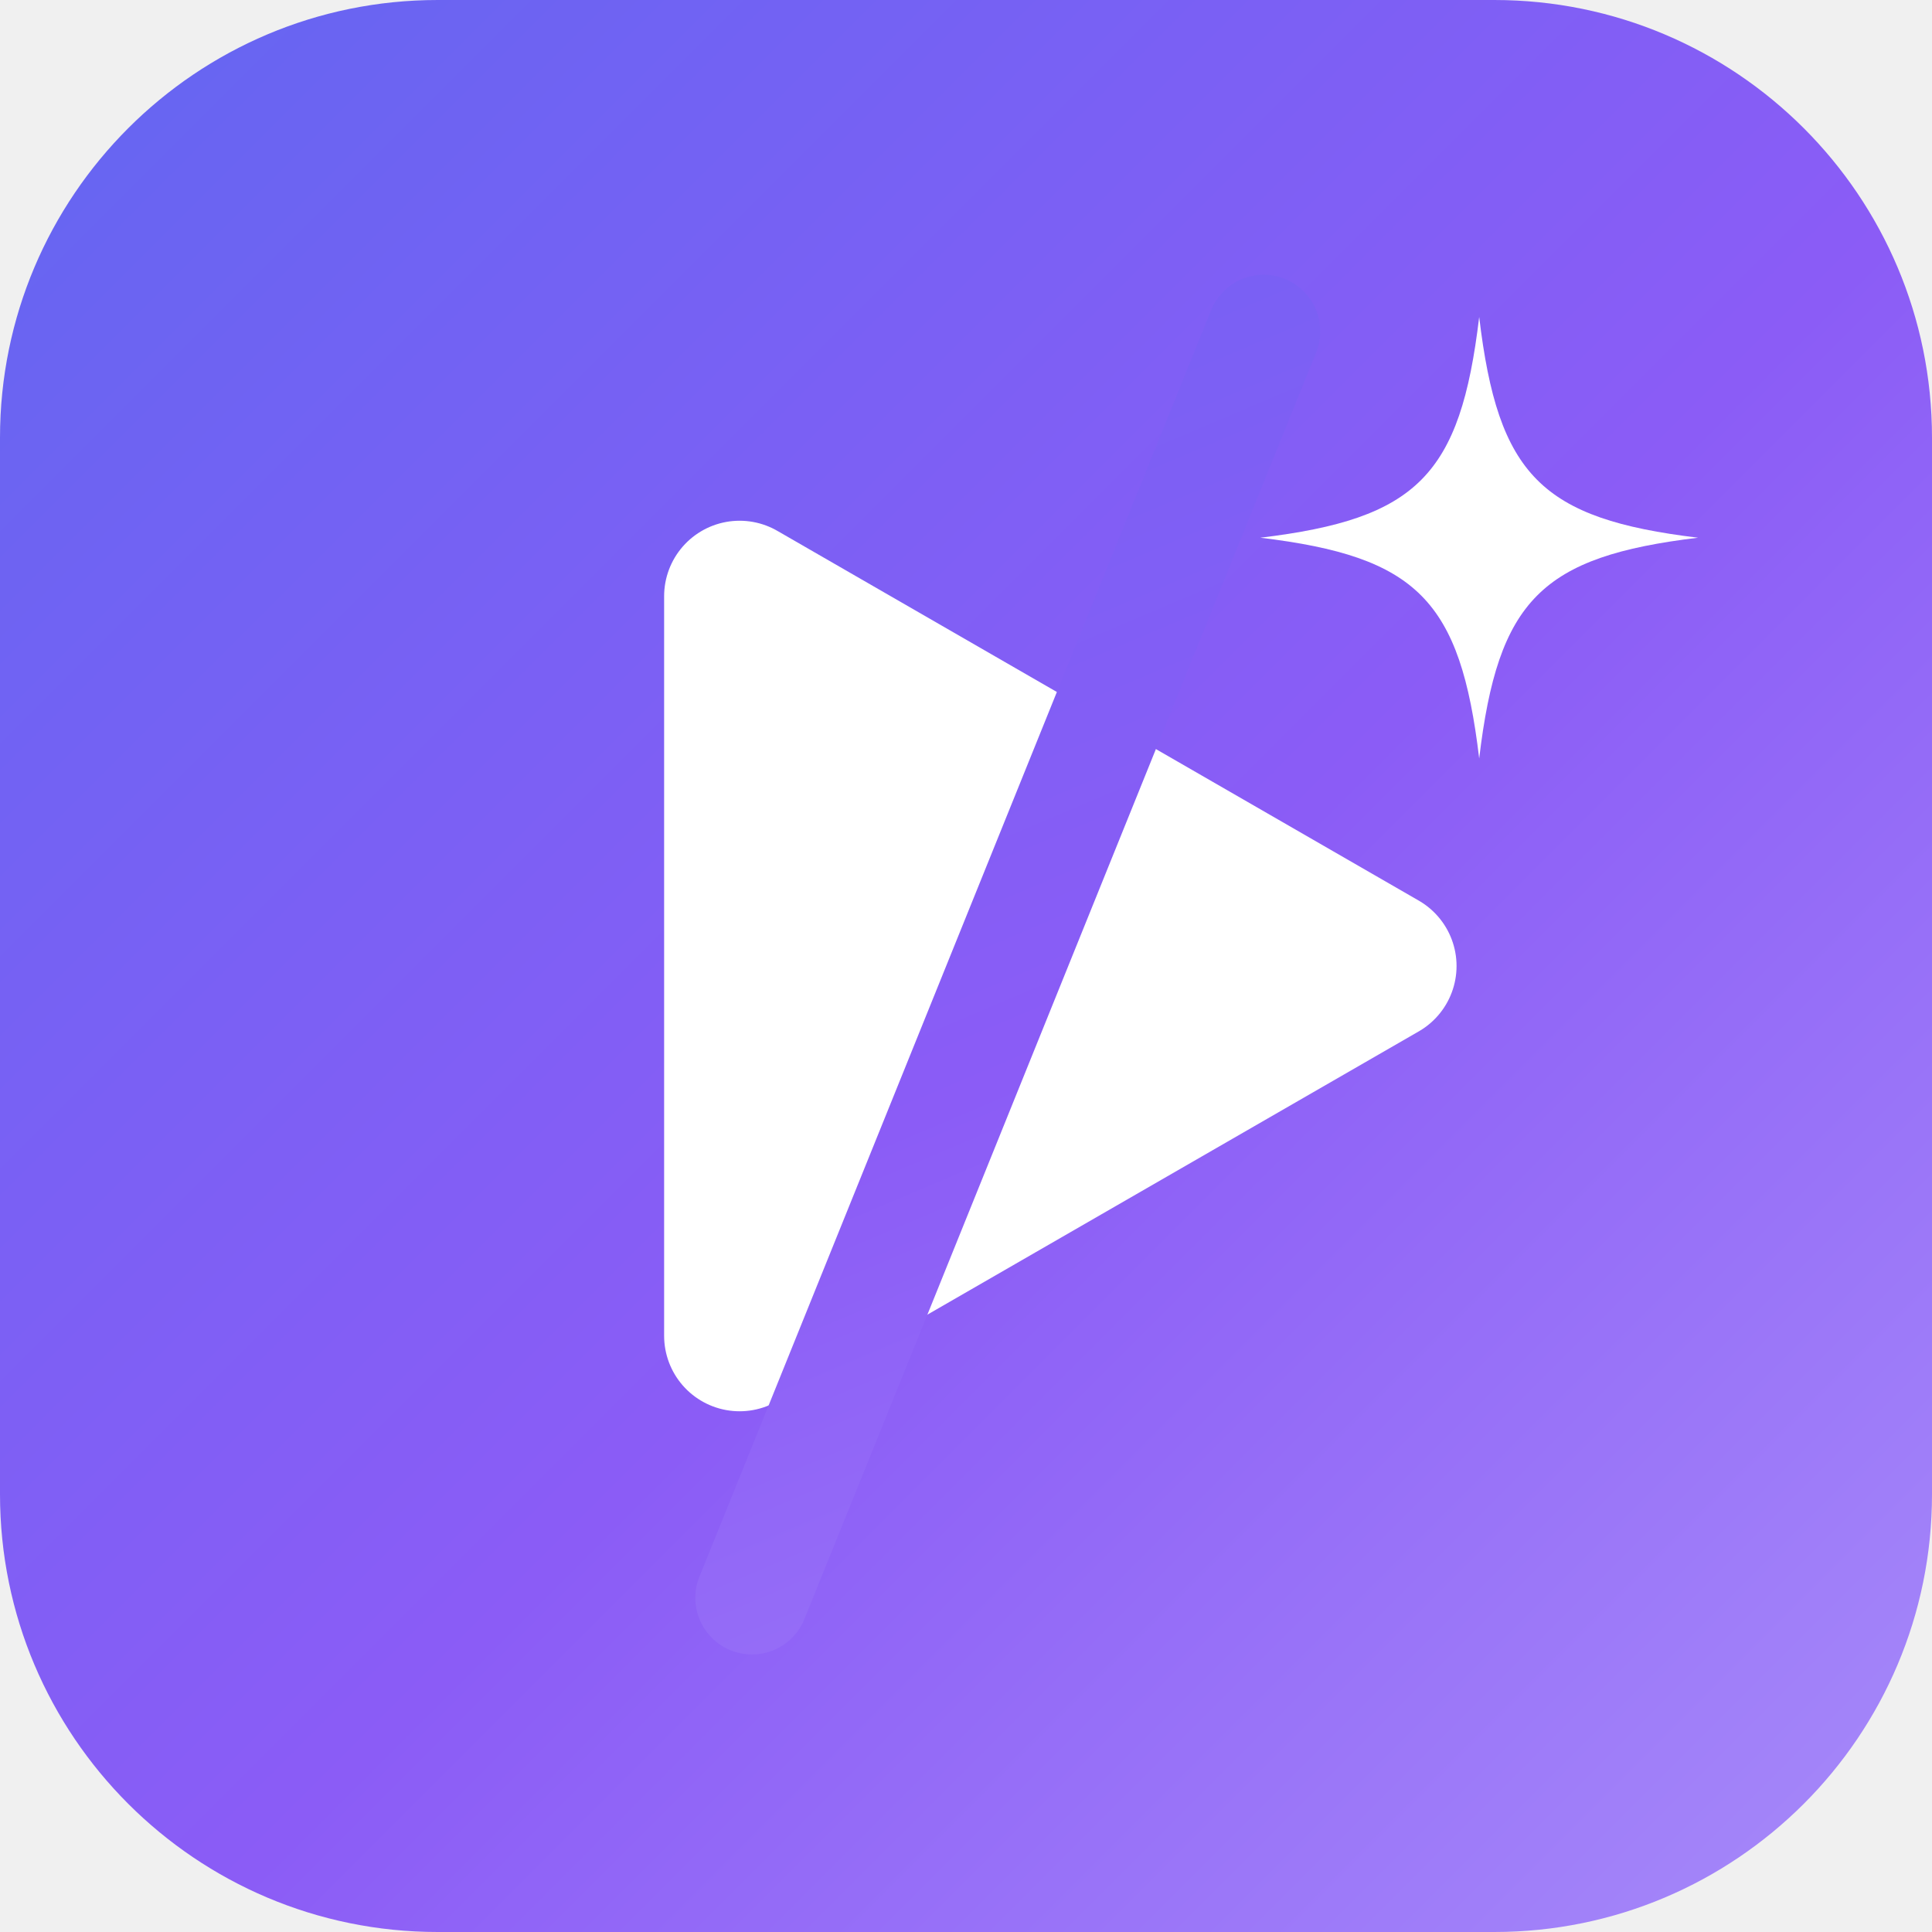
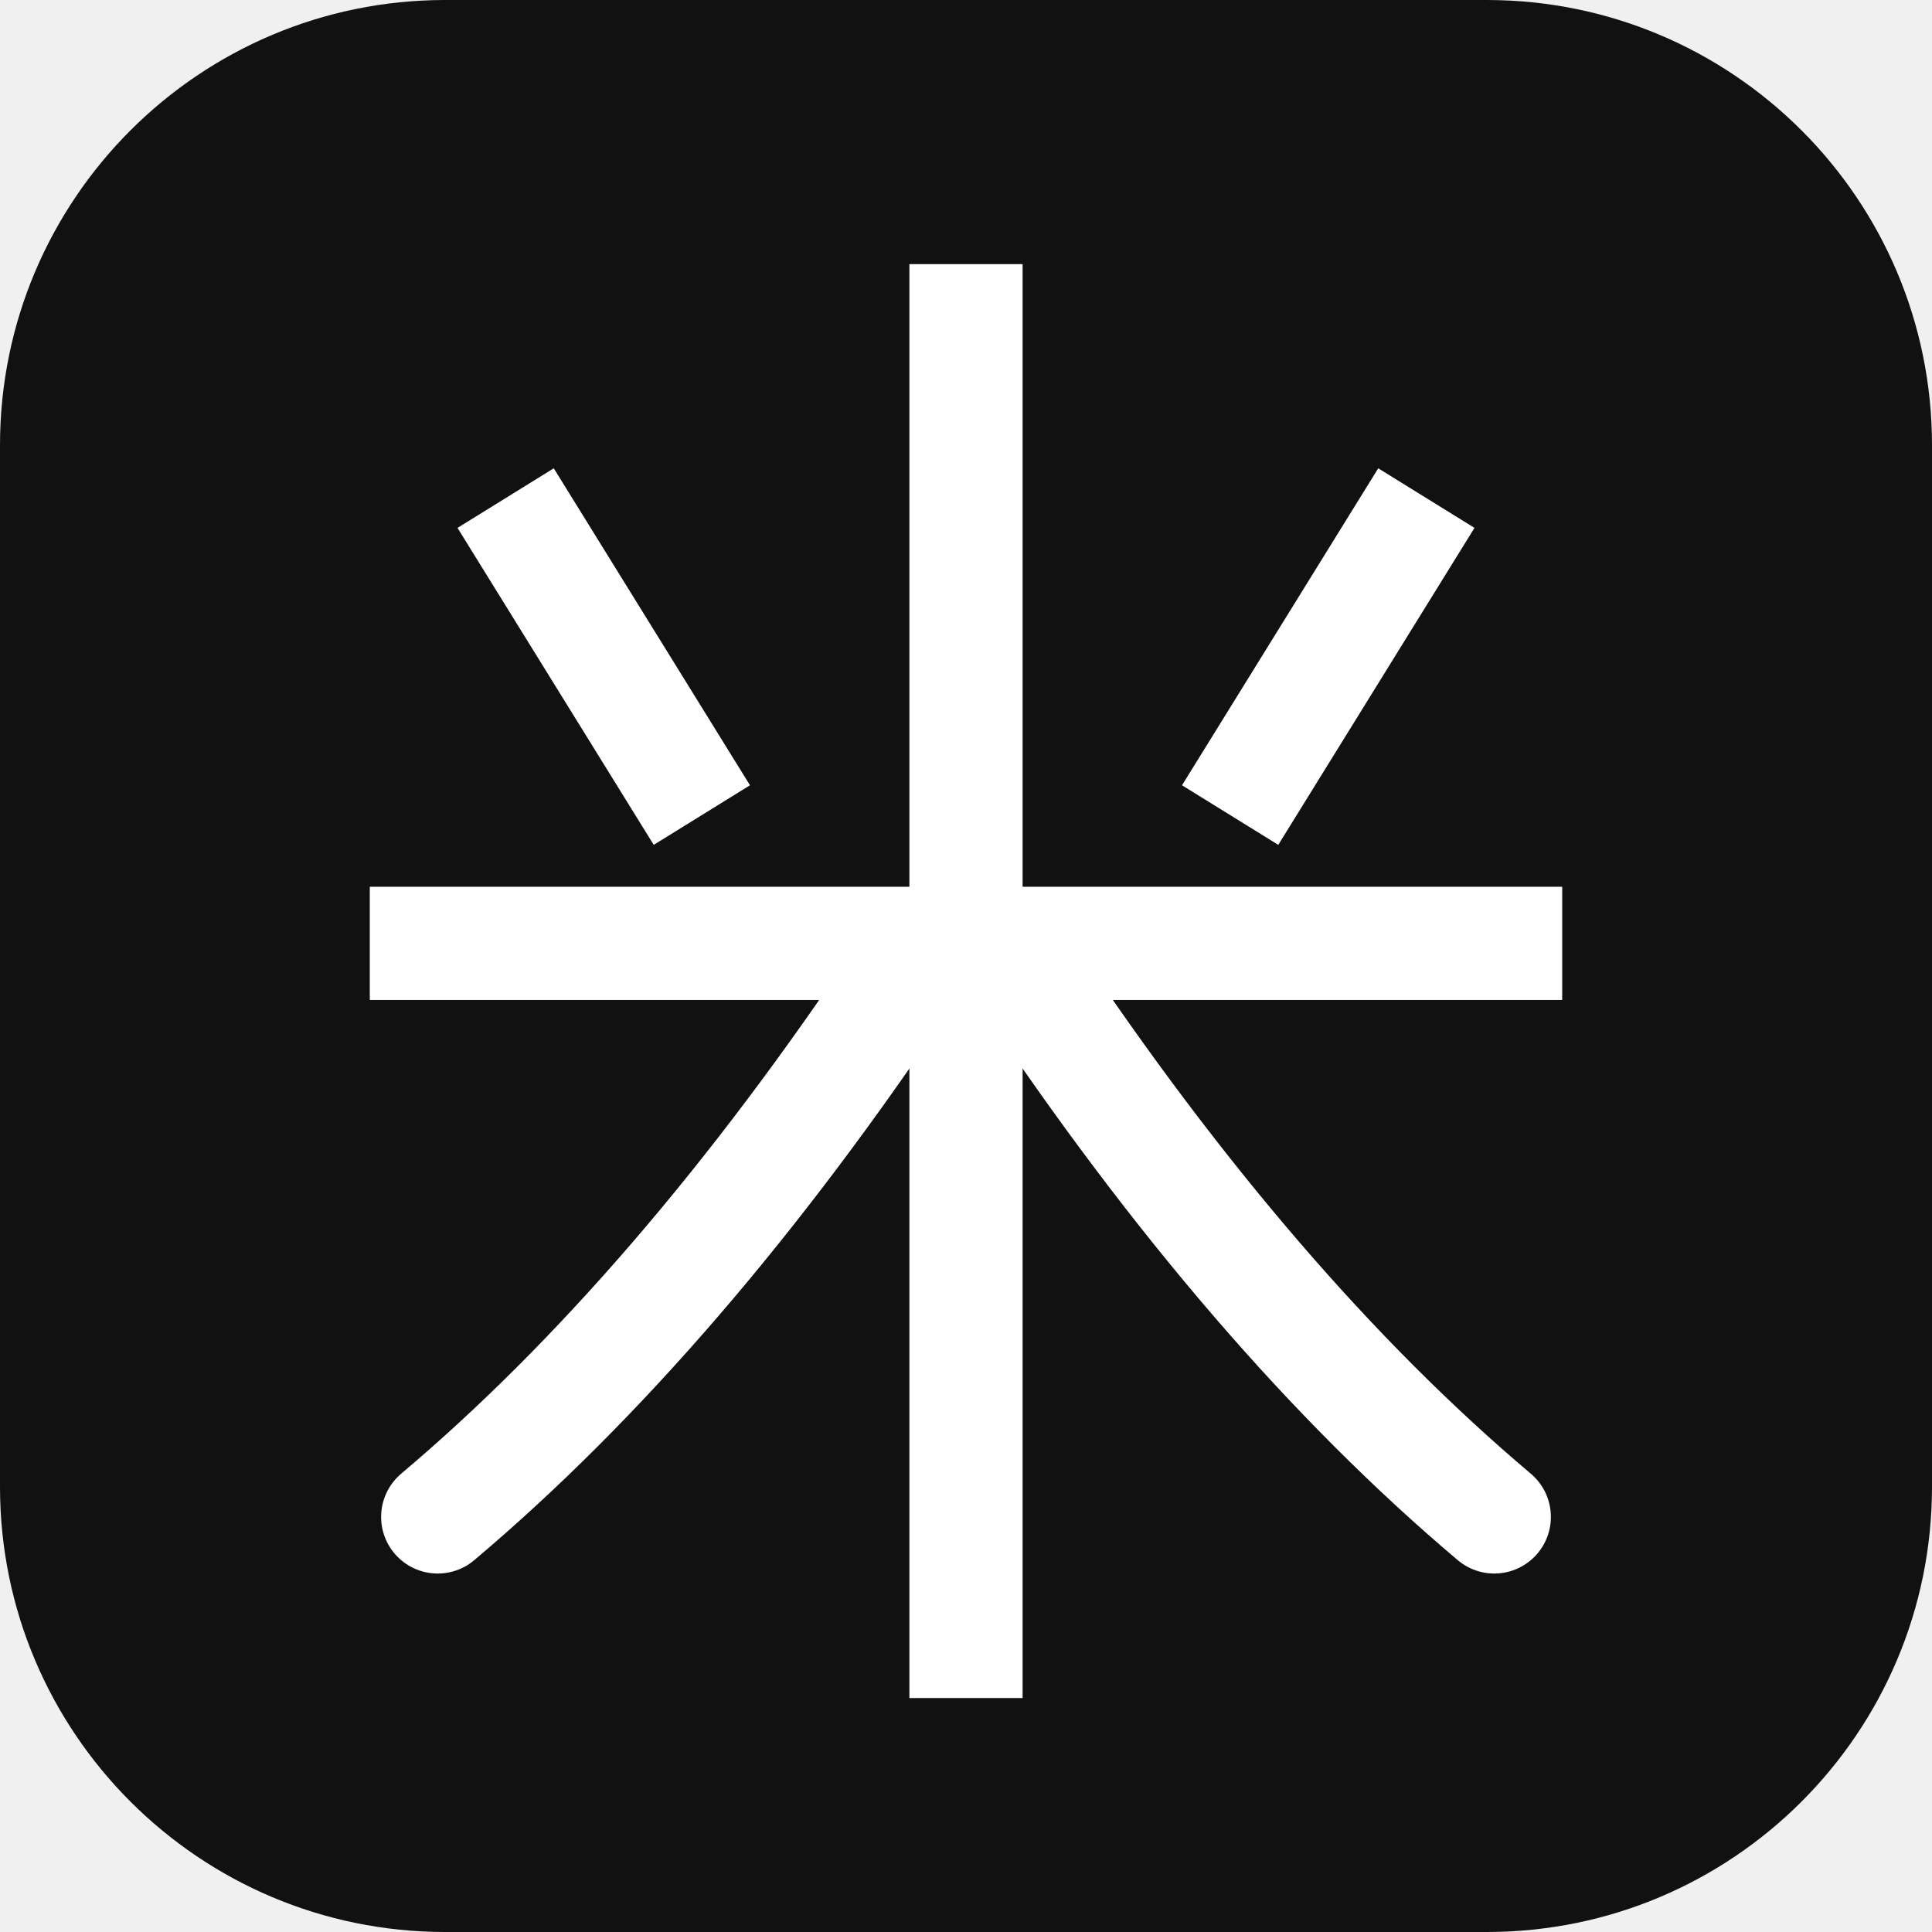
- <svg xmlns="http://www.w3.org/2000/svg" width="512" height="512" viewBox="0 0 512 512">
-   <defs>
-     <linearGradient id="cfg" gradientUnits="userSpaceOnUse" x1="0" y1="0" x2="512" y2="512">
-       <stop offset="0" stop-color="#6366f1" />
-       <stop offset="0.55" stop-color="#8b5cf6" />
-       <stop offset="1" stop-color="#a78bfa" />
-     </linearGradient>
-   </defs>
-   <rect width="512" height="512" rx="116" fill="url(#cfg)" />
-   <path d="M196 158 L196 354 L366 256 Z" fill="#fff" stroke="#fff" stroke-width="40" stroke-linejoin="round" stroke-linecap="round" />
-   <g transform="rotate(22 268 256)">
-     <rect x="252" y="60" width="30" height="392" rx="15" fill="url(#cfg)" />
+ <svg xmlns="http://www.w3.org/2000/svg" width="512" height="512" viewBox="0 0 512 512" role="img" aria-label="爆米AI">
+   <rect width="512" height="512" rx="118" fill="#111111" />
+   <g stroke="#FFFFFF" stroke-width="30" stroke-linecap="butt" fill="none">
+     <path d="M98 250 H414" />
+     <path d="M256 70 V450" />
+     <path d="M134 132 L186 216" />
+     <path d="M378 132 L326 216" />
  </g>
-   <path d="M392 84 C397 126 408.5 137.5 450 142.5 C408.5 147.5 397 159 392 201 C387 159 375.5 147.5 334 142.5 C375.5 137.5 387 126 392 84 Z" fill="#fff" />
+   <g stroke="#FFFFFF" stroke-width="30" stroke-linecap="round" fill="none">
+     <path d="M240 258 Q180 348 116 402" />
+     <path d="M272 258 Q332 348 396 402" />
+   </g>
</svg>
